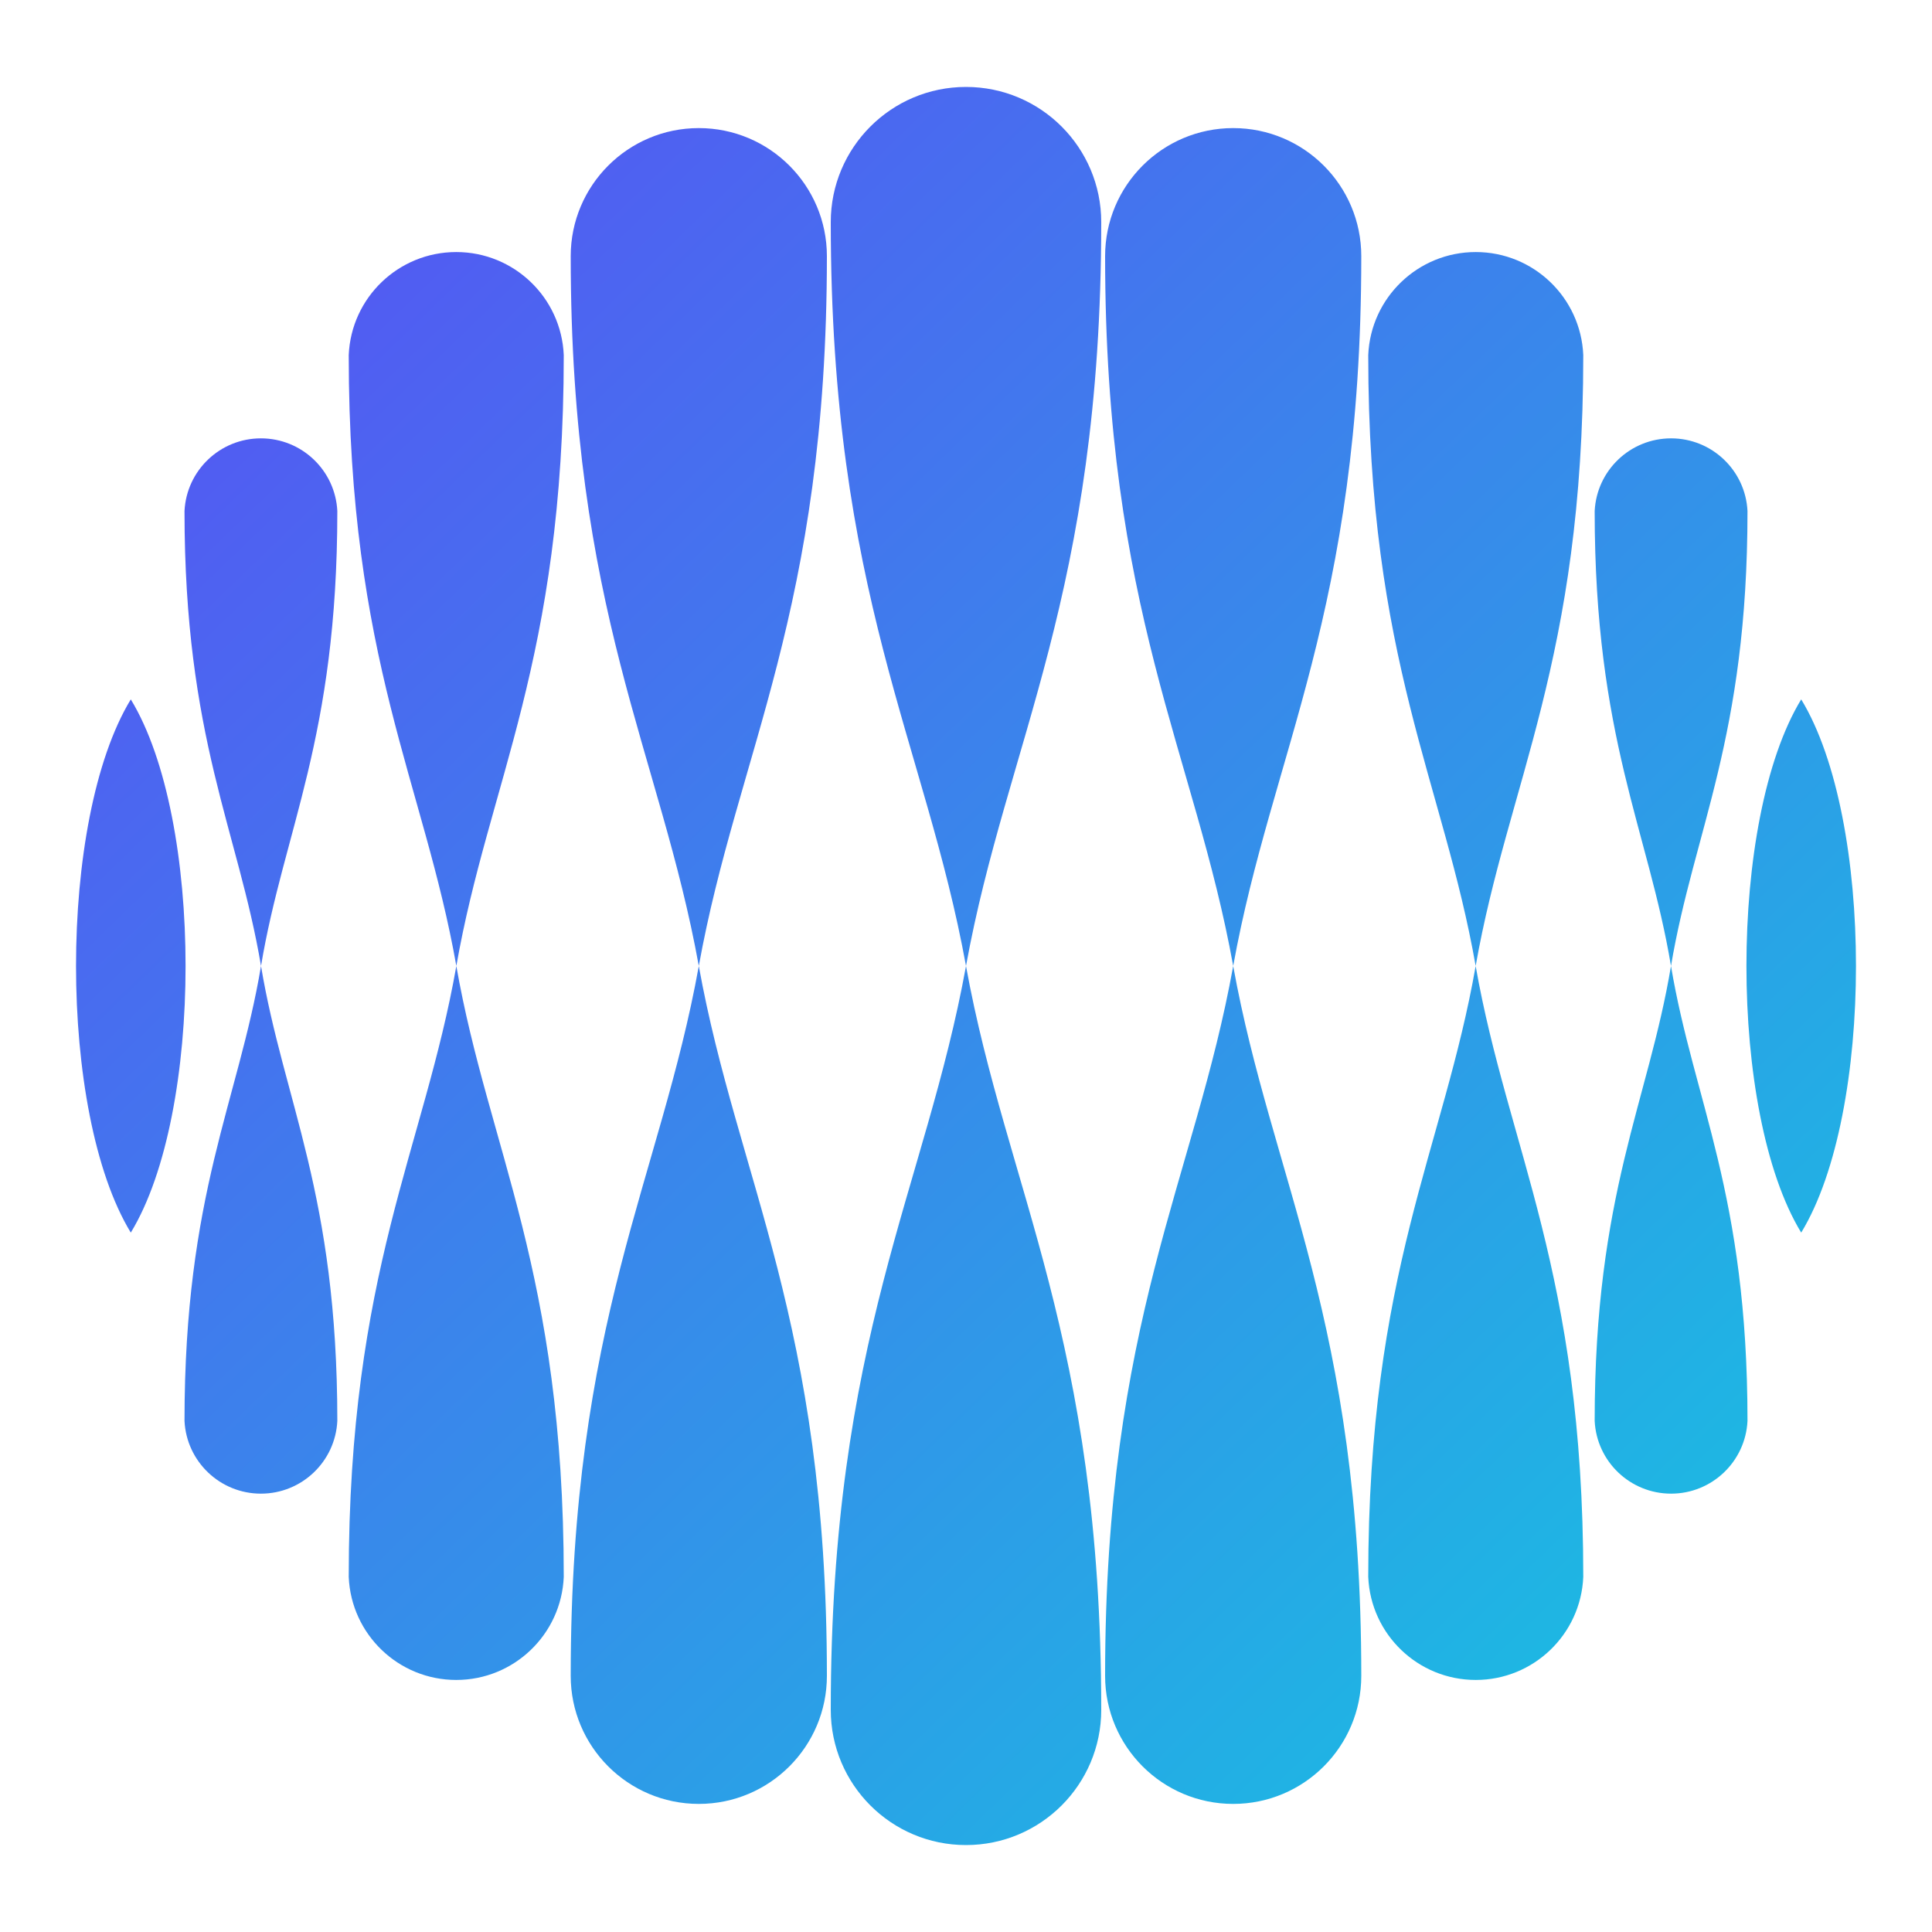
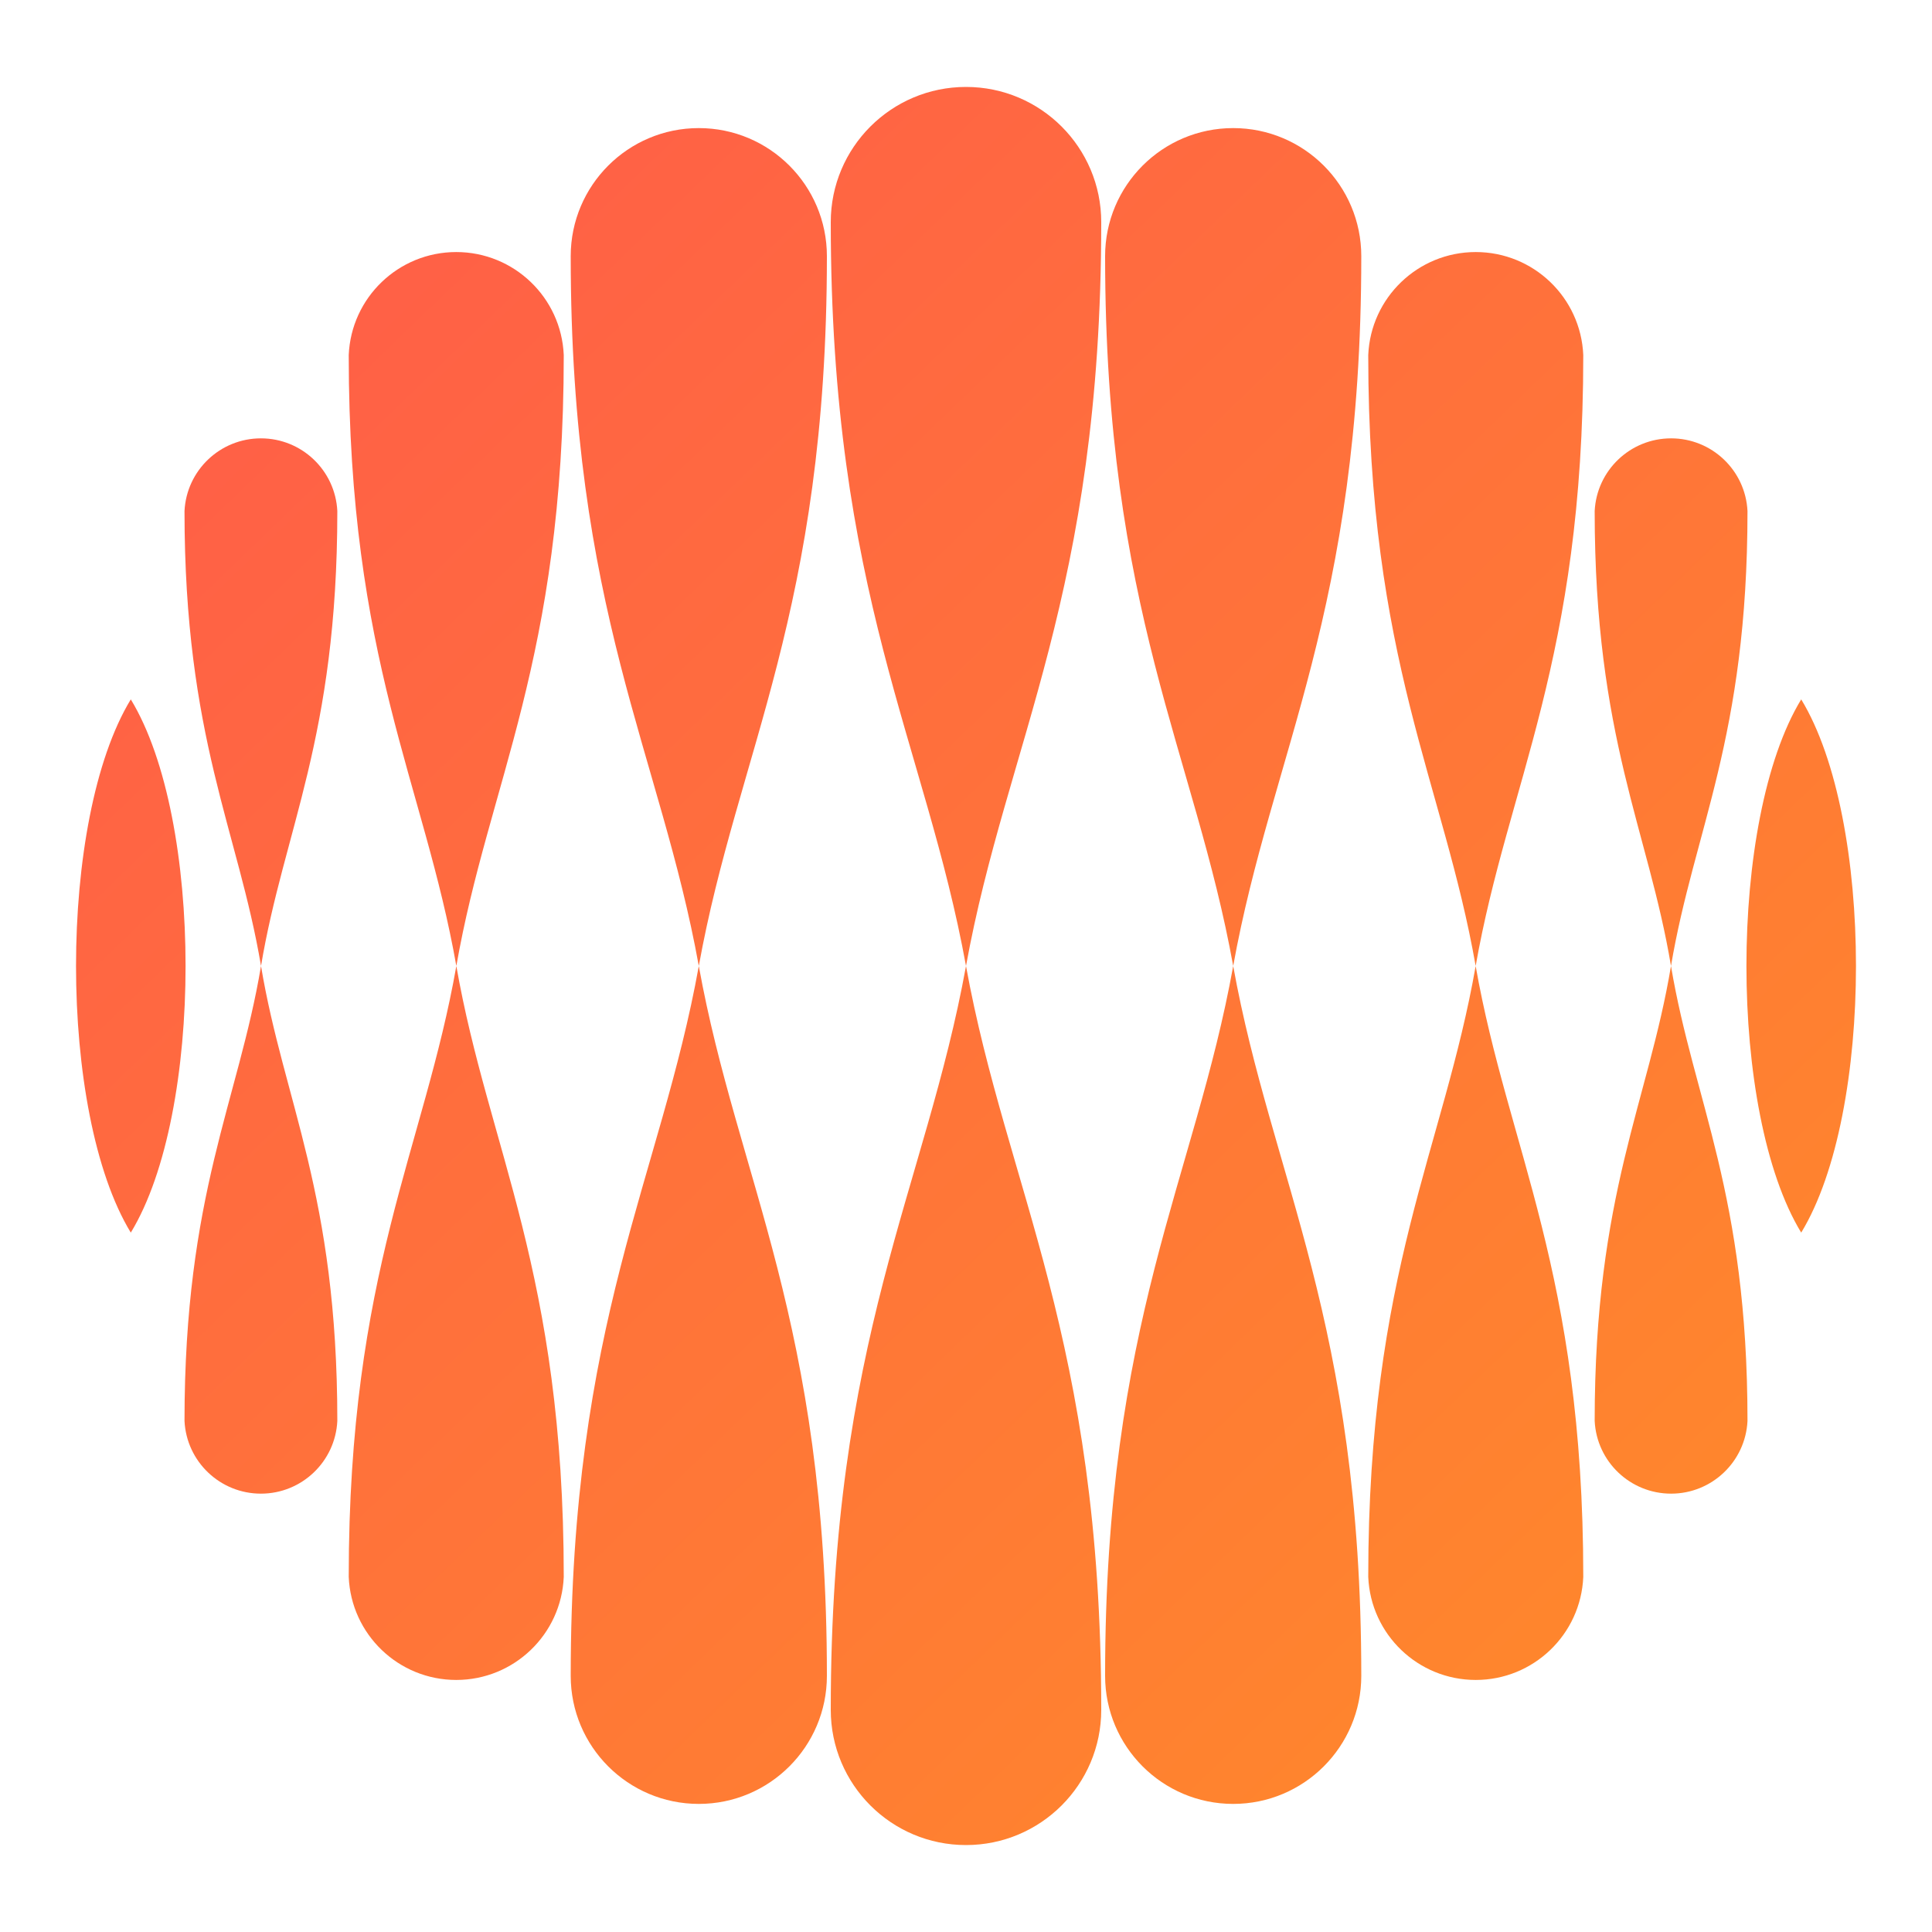
<svg xmlns="http://www.w3.org/2000/svg" viewBox="0 0 100 100">
  <defs>
    <linearGradient id="g" x1="0" y1="0" x2="1" y2="1">
-       <stop offset="0" stop-color="#5B4BF5" />
-       <stop offset="1" stop-color="#14C8E0" />
+       <stop offset="0" stop-color="#FF594B" />
+       <stop offset="1" stop-color="#FF8D28" />
    </linearGradient>
  </defs>
  <path fill="url(#g)" d="M6.77,36.20 C10.55,42.41 10.55,57.59 6.77,63.80 C2.99,57.59 2.99,42.41 6.77,36.20Z M13.51,50.00 C14.69,42.94 17.46,38.23 17.46,26.45 A3.96,3.96 0 0 0 9.55,26.45 C9.55,38.23 12.32,42.94 13.51,50.00Z M13.51,50.00 C14.69,57.06 17.46,61.77 17.46,73.55 A3.96,3.96 0 0 1 9.55,73.55 C9.55,61.77 12.32,57.06 13.51,50.00Z M23.62,50.00 C25.28,40.52 29.18,34.19 29.18,18.38 A5.57,5.57 0 0 0 18.05,18.38 C18.05,34.19 21.95,40.52 23.62,50.00Z M23.62,50.00 C25.28,59.48 29.18,65.81 29.18,81.62 A5.57,5.57 0 0 1 18.05,81.62 C18.05,65.81 21.95,59.48 23.62,50.00Z M36.17,50.00 C38.16,38.98 42.80,31.63 42.80,13.26 A6.63,6.63 0 0 0 29.54,13.26 C29.54,31.63 34.18,38.98 36.17,50.00Z M36.17,50.00 C38.16,61.02 42.80,68.37 42.80,86.74 A6.63,6.63 0 0 1 29.54,86.74 C29.54,68.37 34.18,61.02 36.17,50.00Z M50.00,50.00 C52.10,38.45 57.00,30.75 57.00,11.50 A7.00,7.00 0 0 0 43.00,11.50 C43.00,30.75 47.90,38.45 50.00,50.00Z M50.00,50.00 C52.10,61.55 57.00,69.25 57.00,88.50 A7.00,7.00 0 0 1 43.00,88.50 C43.00,69.25 47.90,61.55 50.00,50.00Z M63.83,50.00 C65.82,38.98 70.46,31.63 70.46,13.26 A6.63,6.63 0 0 0 57.20,13.26 C57.20,31.63 61.84,38.98 63.83,50.00Z M63.83,50.00 C65.82,61.02 70.46,68.37 70.46,86.74 A6.63,6.63 0 0 1 57.20,86.74 C57.20,68.37 61.84,61.02 63.83,50.00Z M76.38,50.00 C78.05,40.52 81.95,34.19 81.95,18.38 A5.57,5.57 0 0 0 70.82,18.38 C70.82,34.19 74.72,40.52 76.38,50.00Z M76.38,50.00 C78.05,59.48 81.95,65.81 81.95,81.62 A5.57,5.57 0 0 1 70.82,81.62 C70.82,65.81 74.72,59.48 76.38,50.00Z M86.49,50.00 C87.68,42.94 90.45,38.23 90.45,26.45 A3.96,3.96 0 0 0 82.54,26.45 C82.54,38.23 85.31,42.94 86.49,50.00Z M86.49,50.00 C87.68,57.06 90.45,61.77 90.45,73.55 A3.96,3.96 0 0 1 82.54,73.55 C82.54,61.77 85.31,57.06 86.49,50.00Z M93.23,36.20 C97.01,42.41 97.01,57.59 93.23,63.80 C89.45,57.59 89.45,42.41 93.23,36.20Z" />
</svg>
